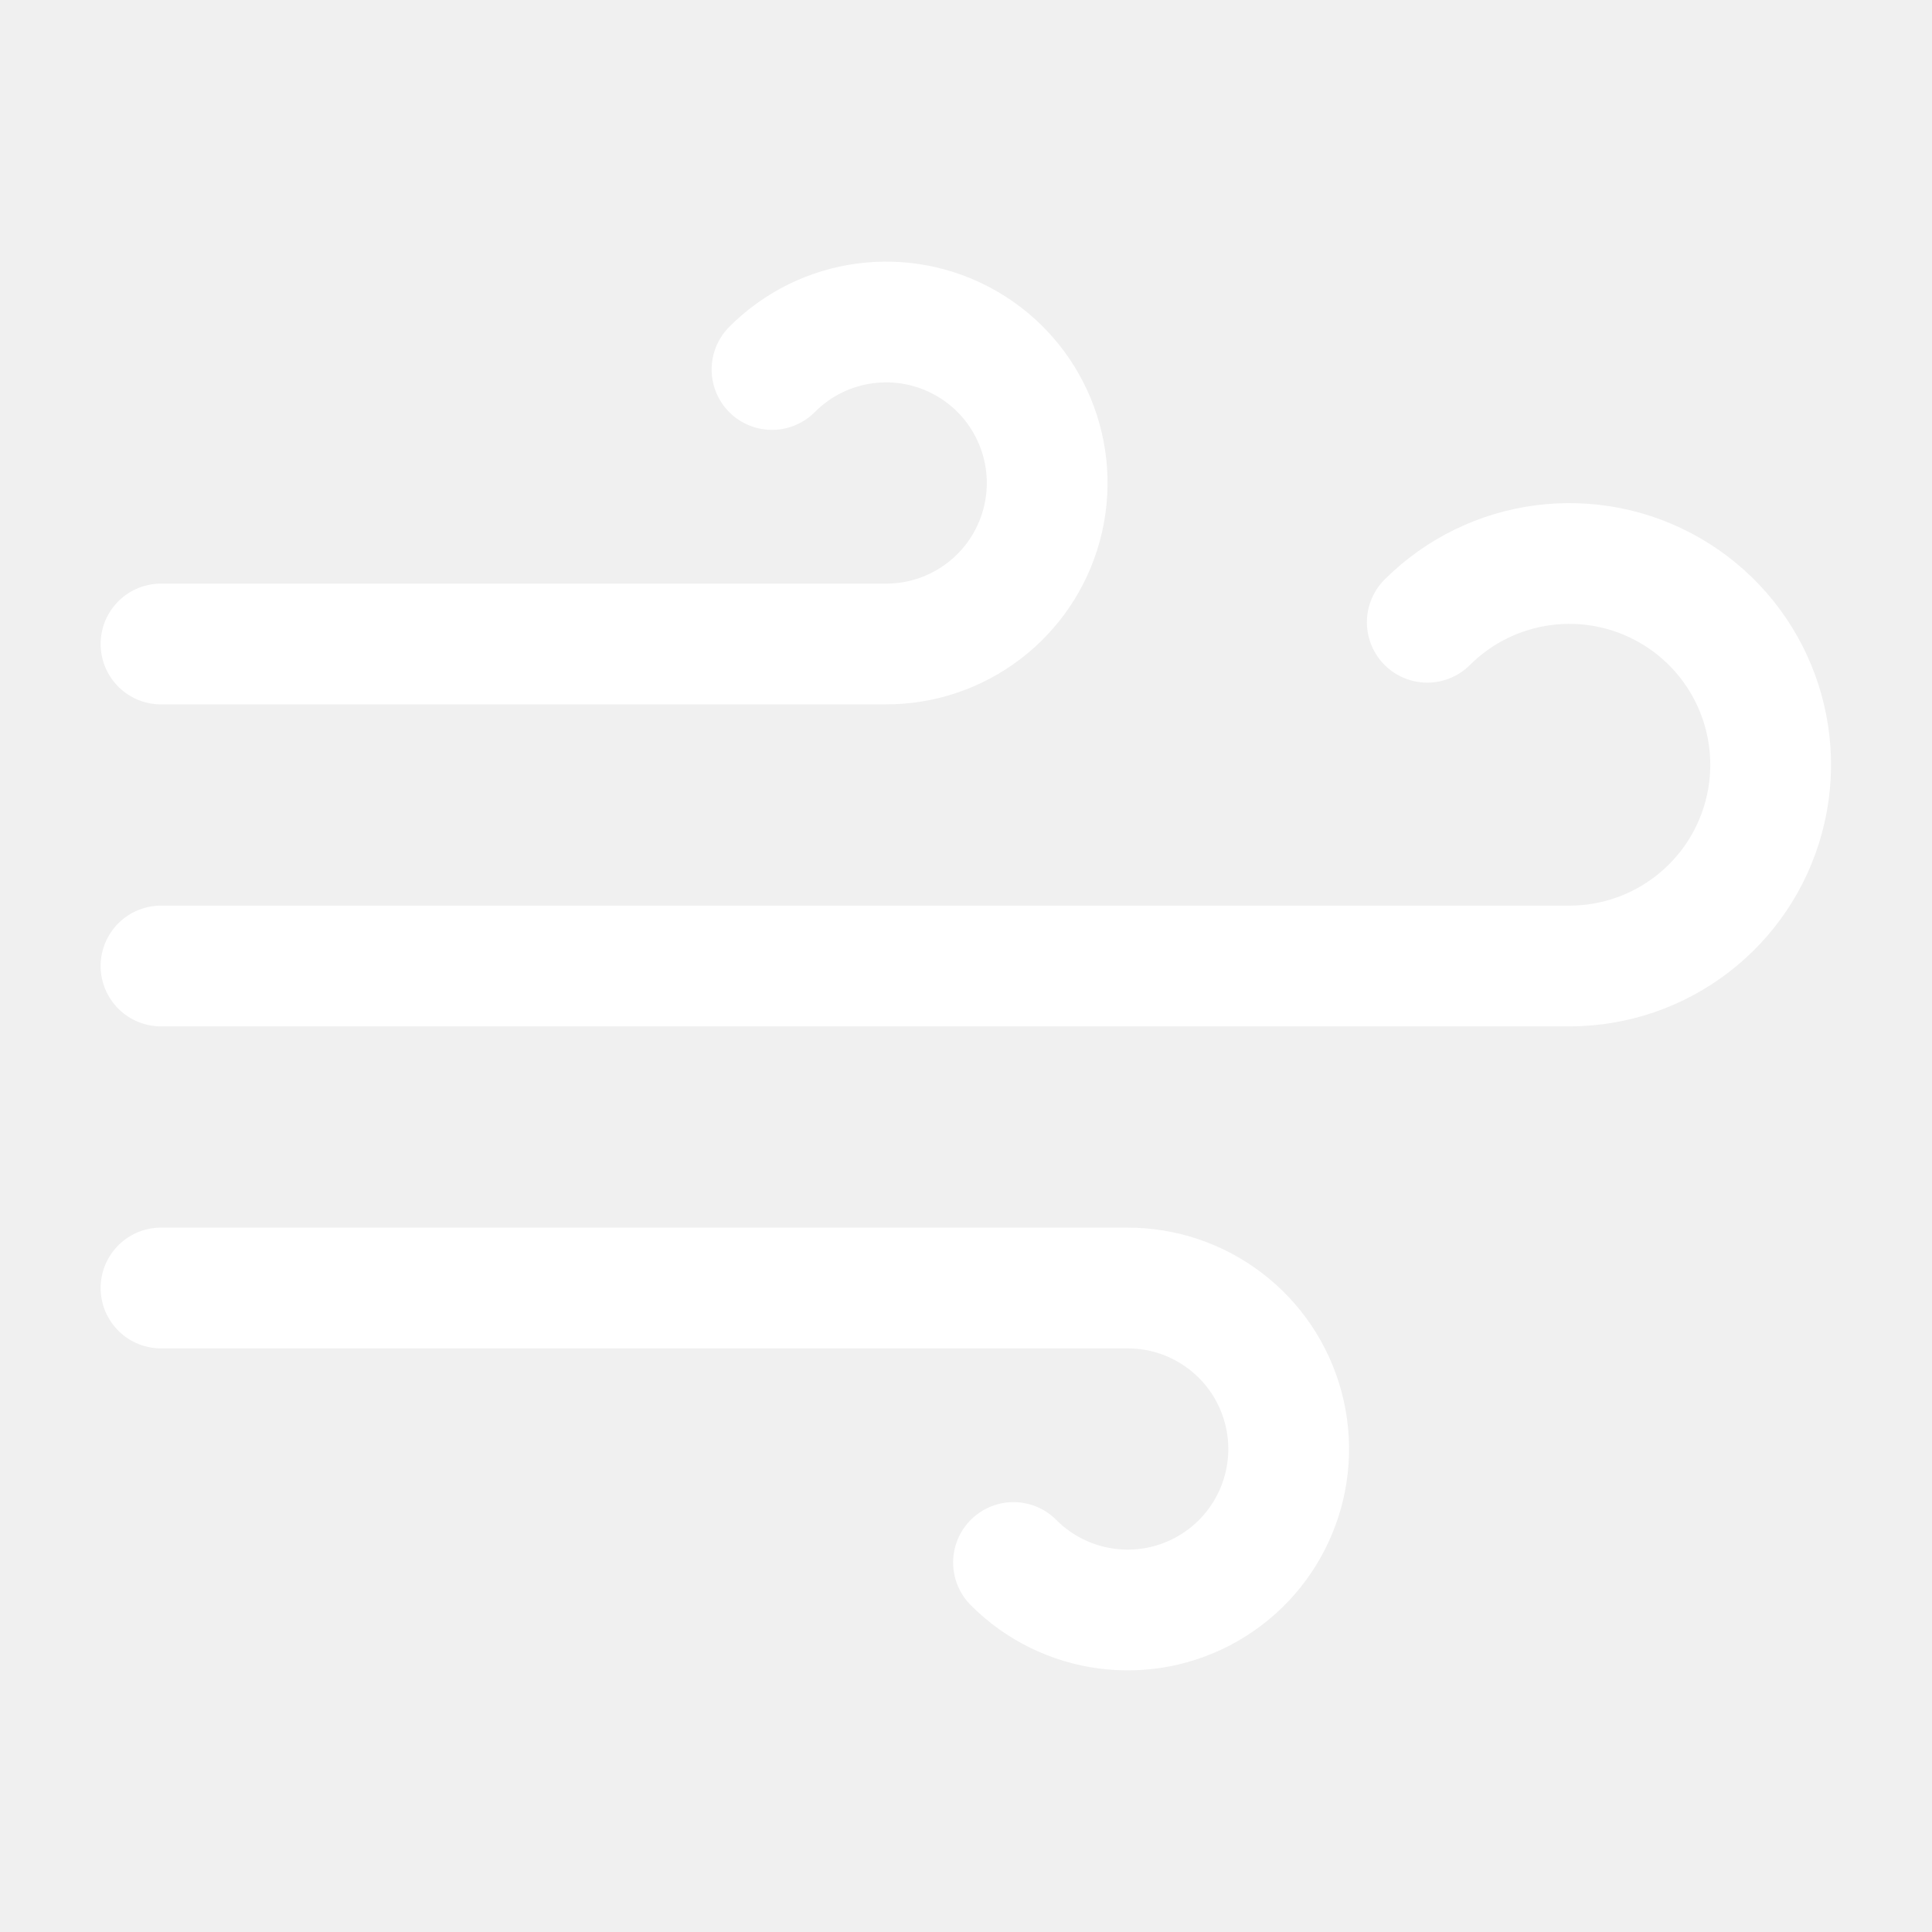
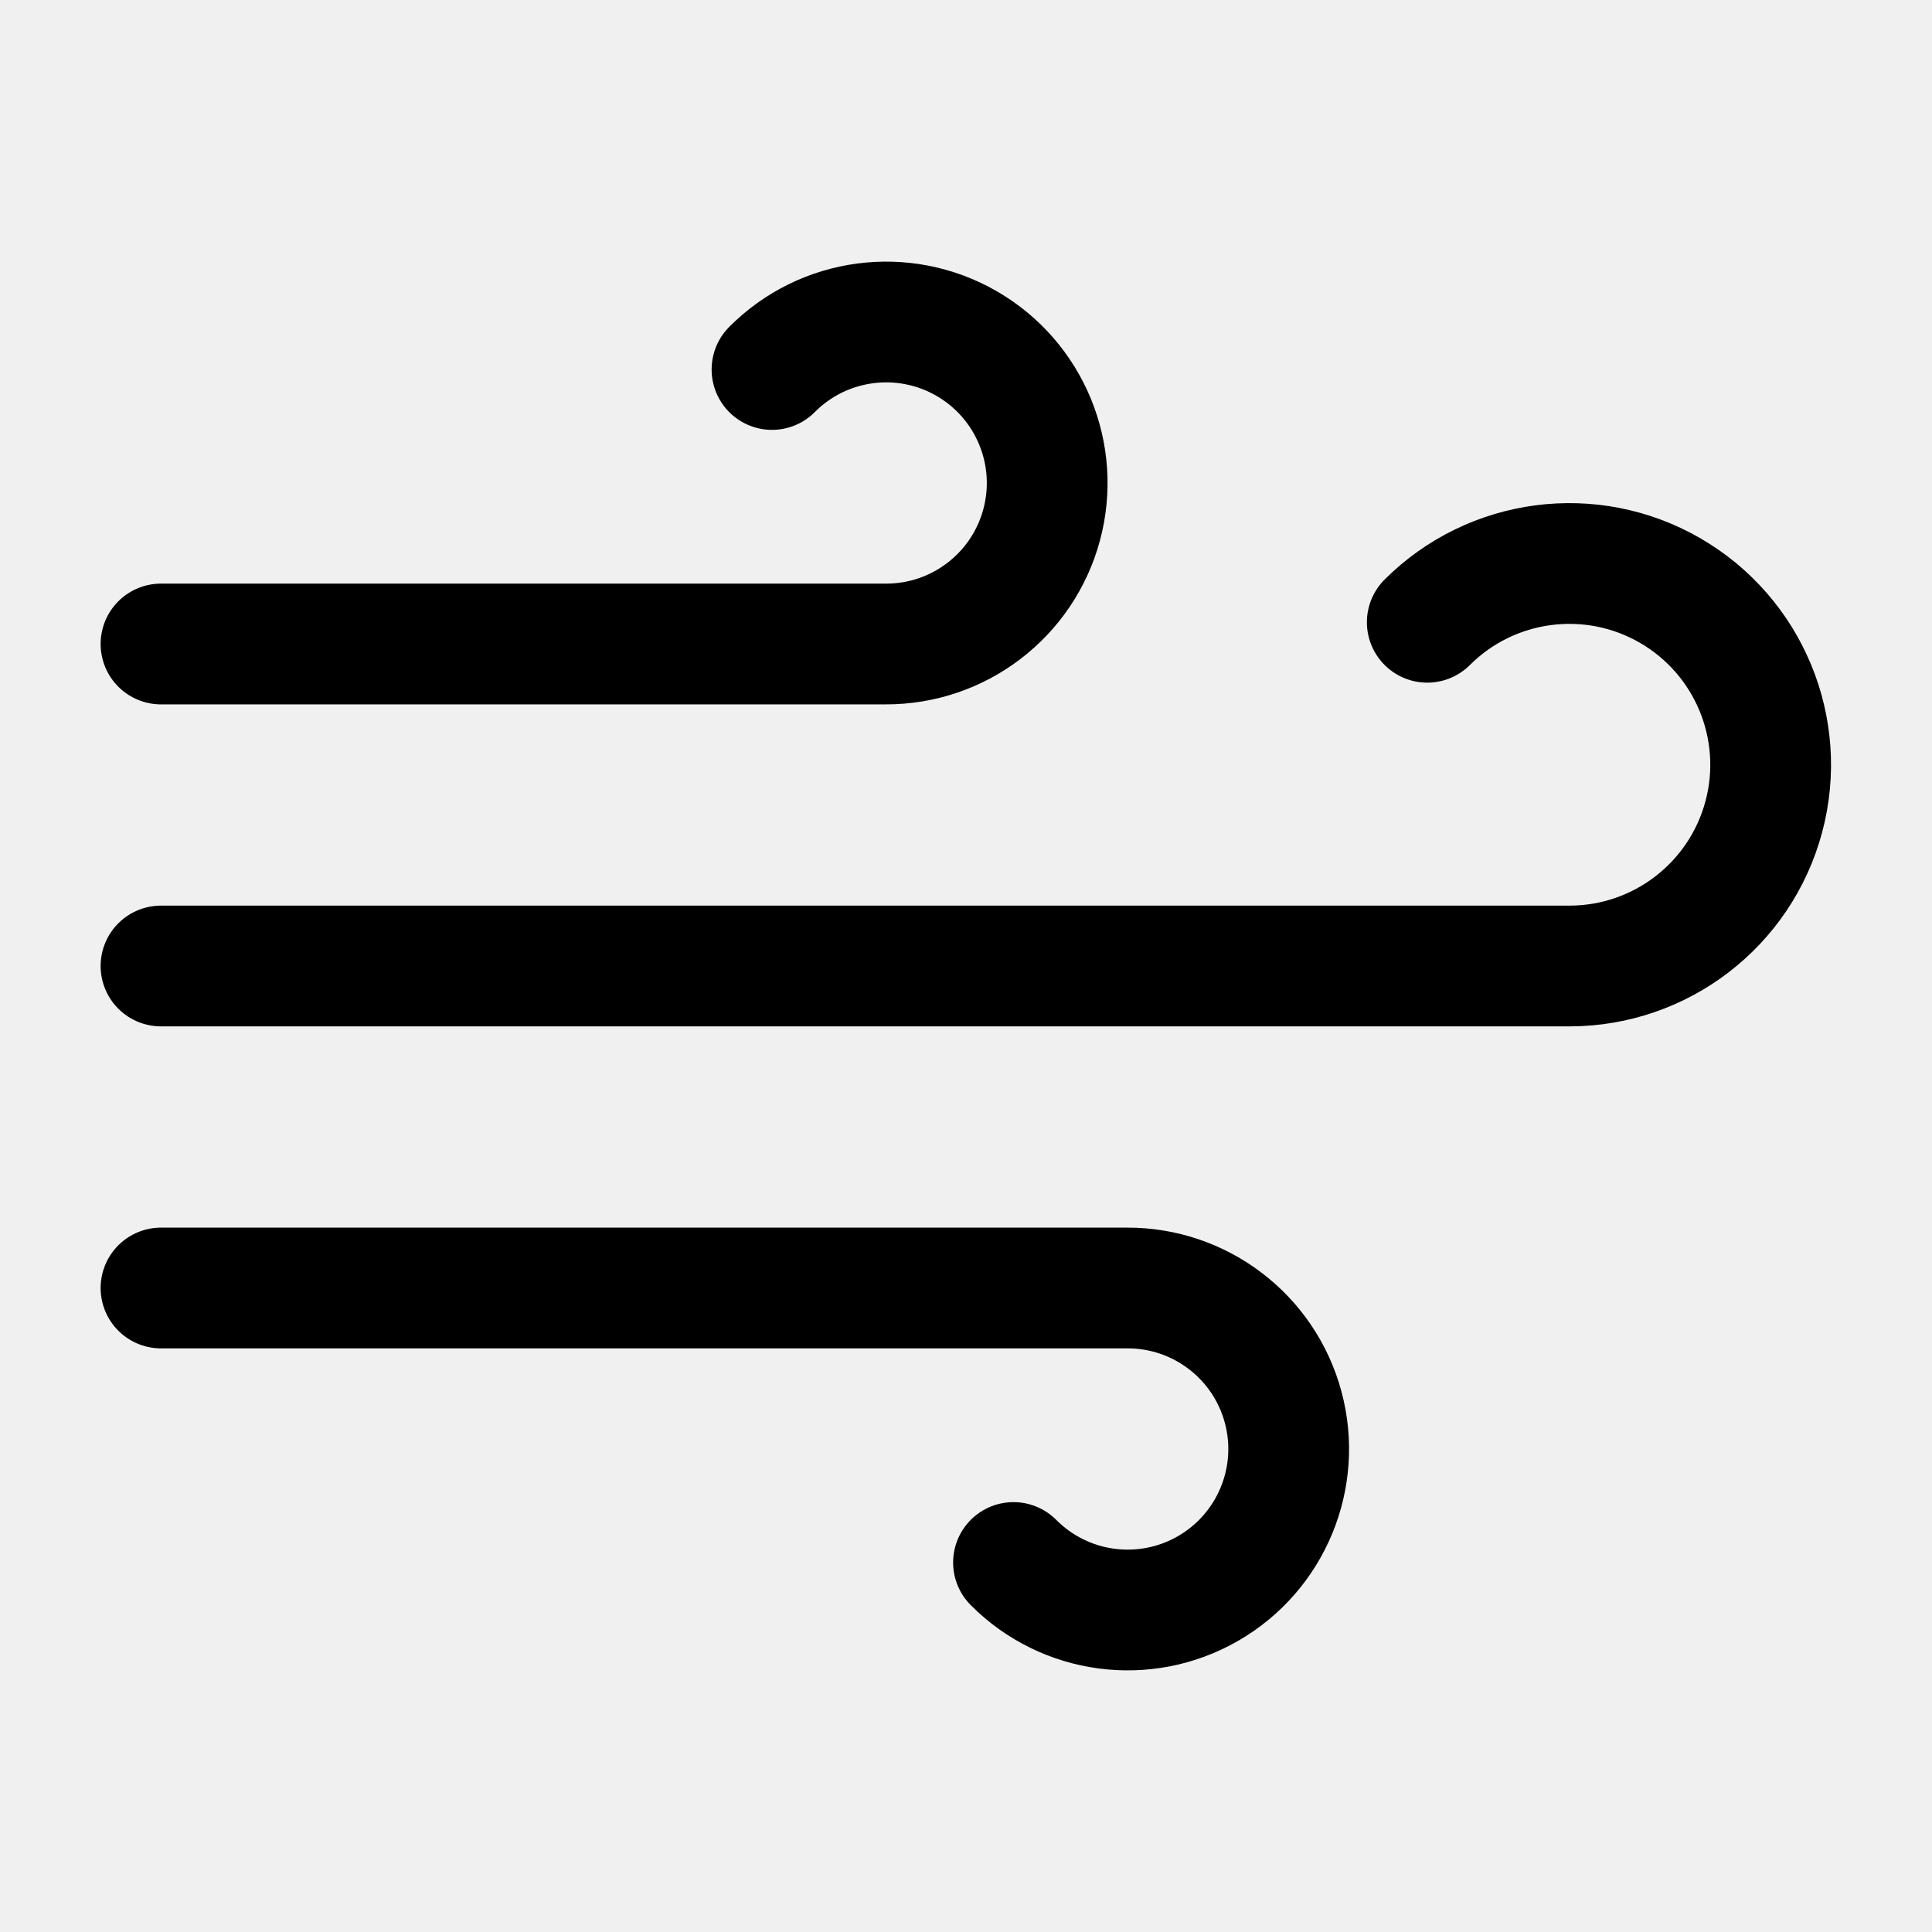
- <svg xmlns="http://www.w3.org/2000/svg" width="24" height="24" viewBox="0 0 24 24" fill="none" stroke="white" stroke-width="1.5" stroke-linecap="round" stroke-linejoin="round" class="feather feather-wind">
+ <svg xmlns="http://www.w3.org/2000/svg" width="24" height="24" viewBox="0 0 24 24" fill="none" stroke="#000" stroke-width="1.5" stroke-linecap="round" stroke-linejoin="round" class="feather feather-wind">
  <path d="M9.59 4.59A2 2 0 1 1 11 8H2m10.59 11.41A2 2 0 1 0 14 16H2m15.73-8.27A2.5 2.5 0 1 1 19.5 12H2" />
</svg>
